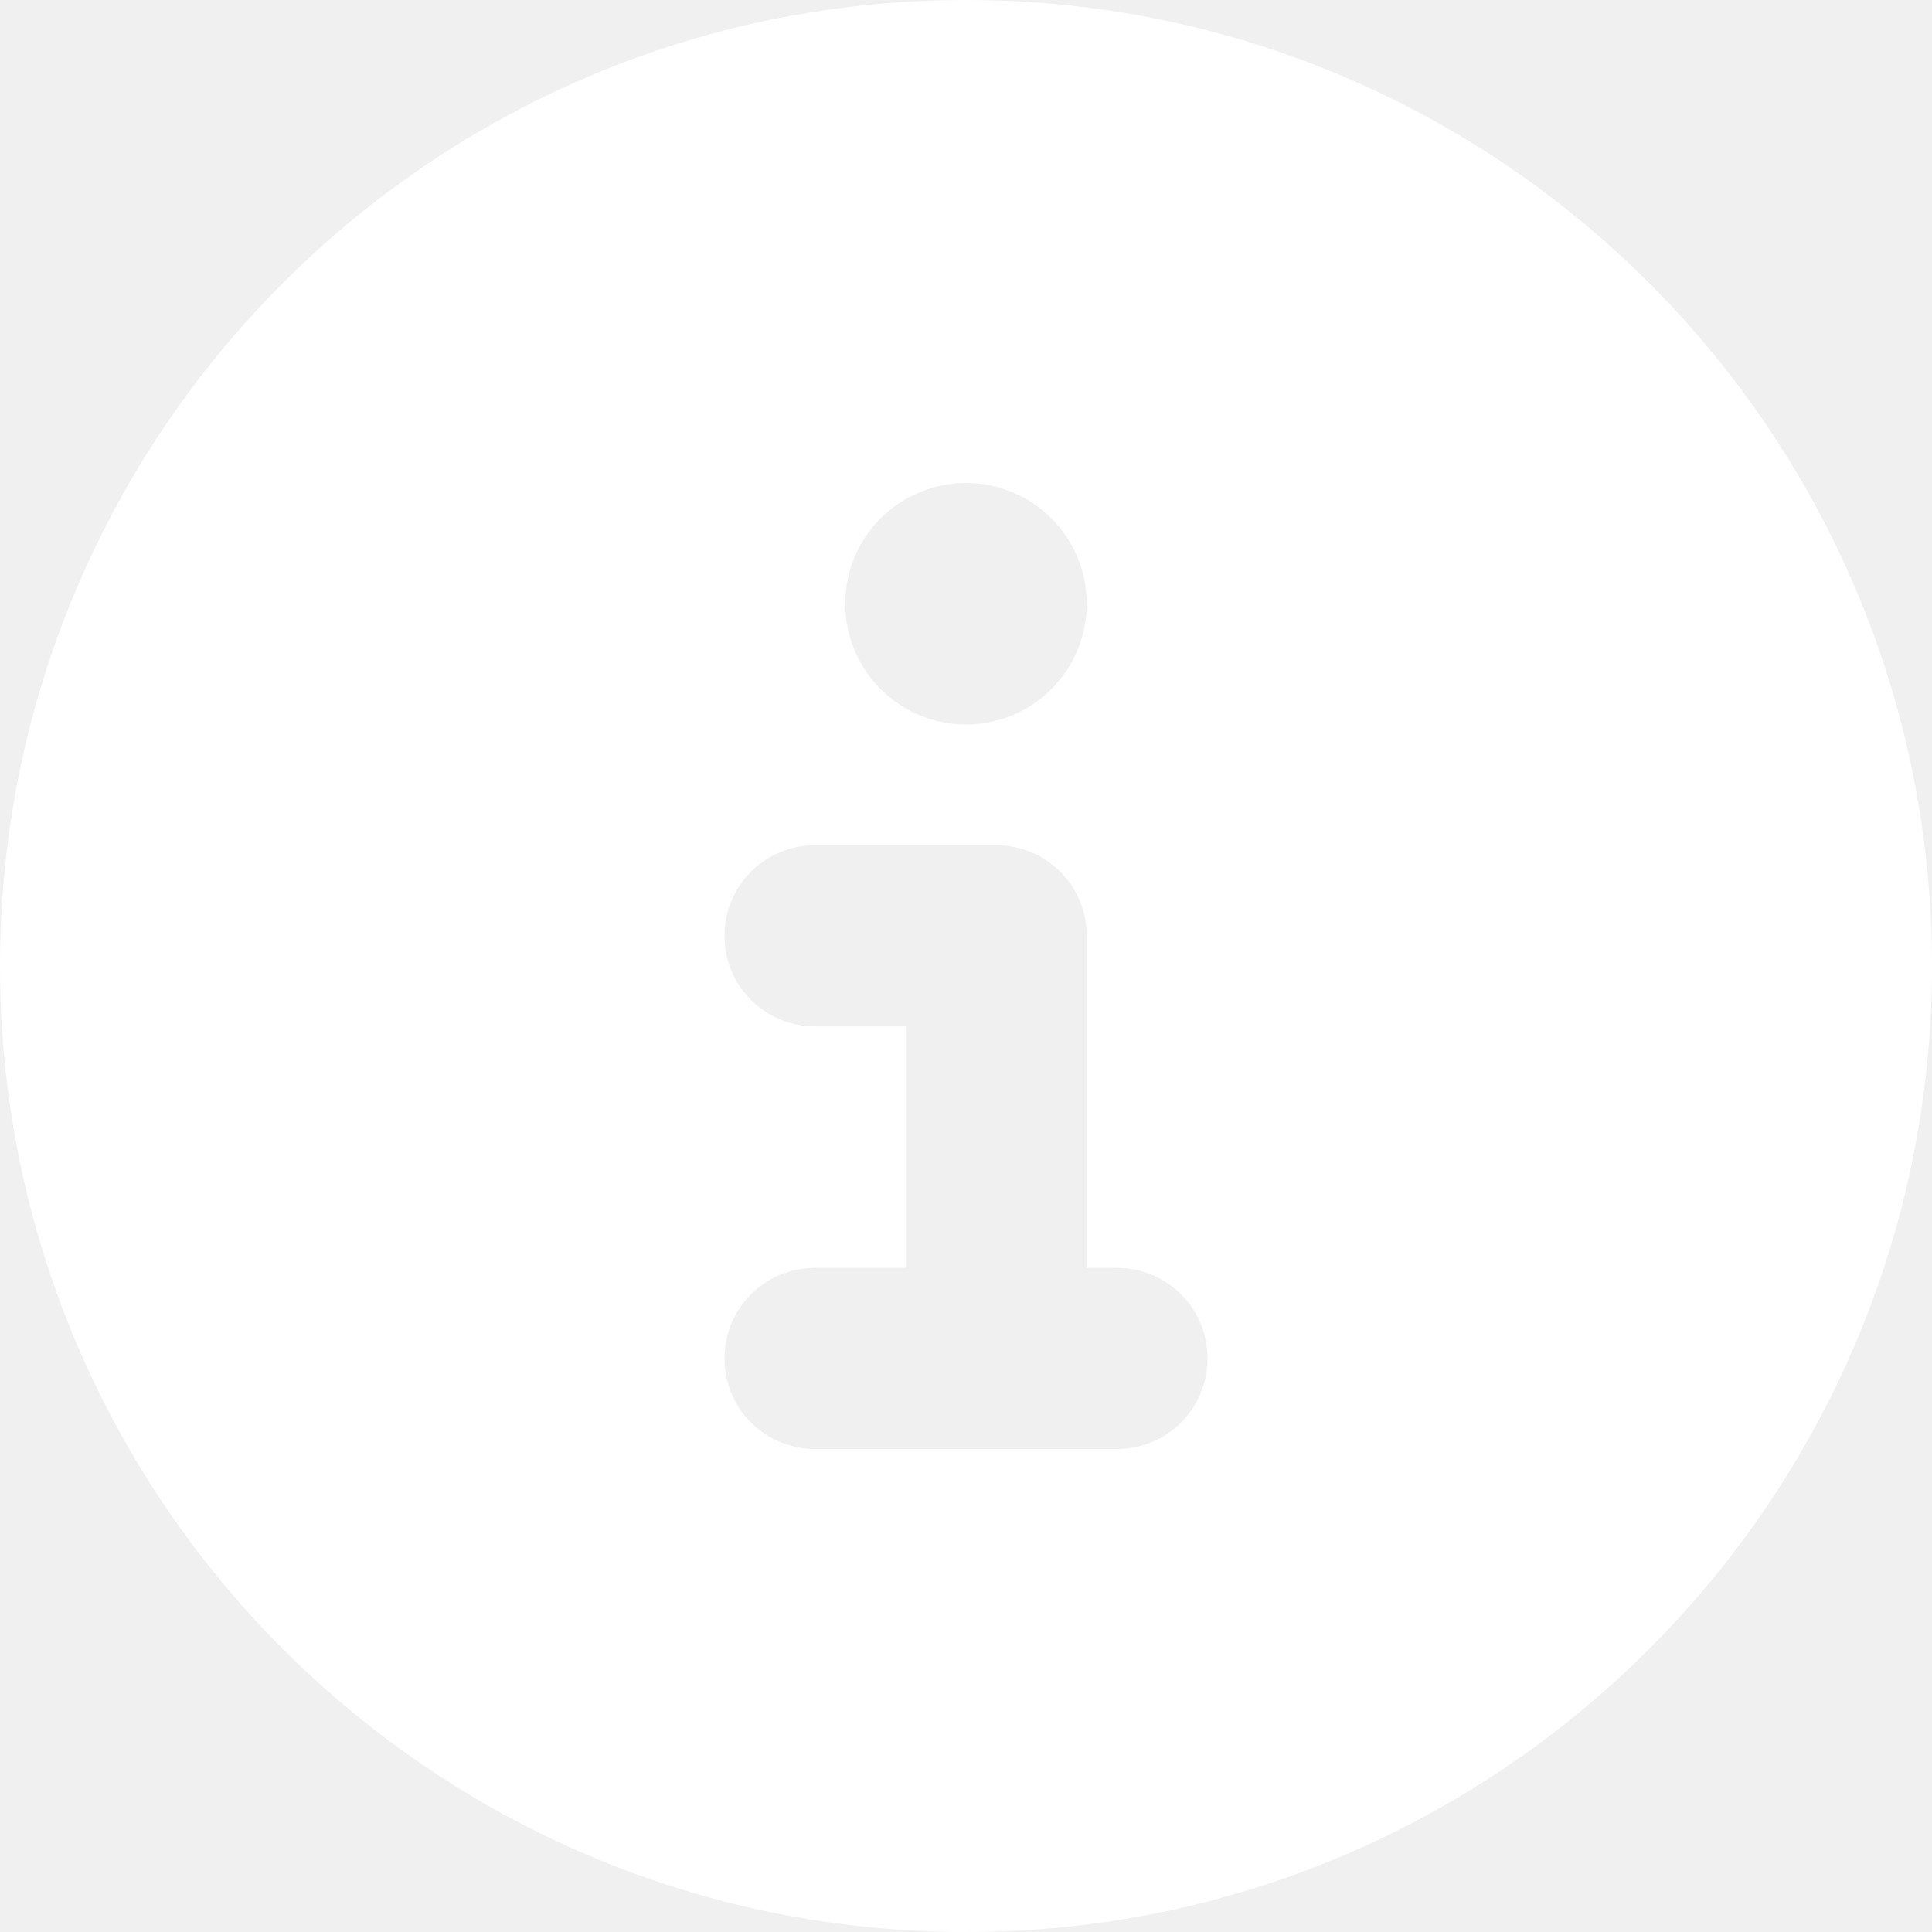
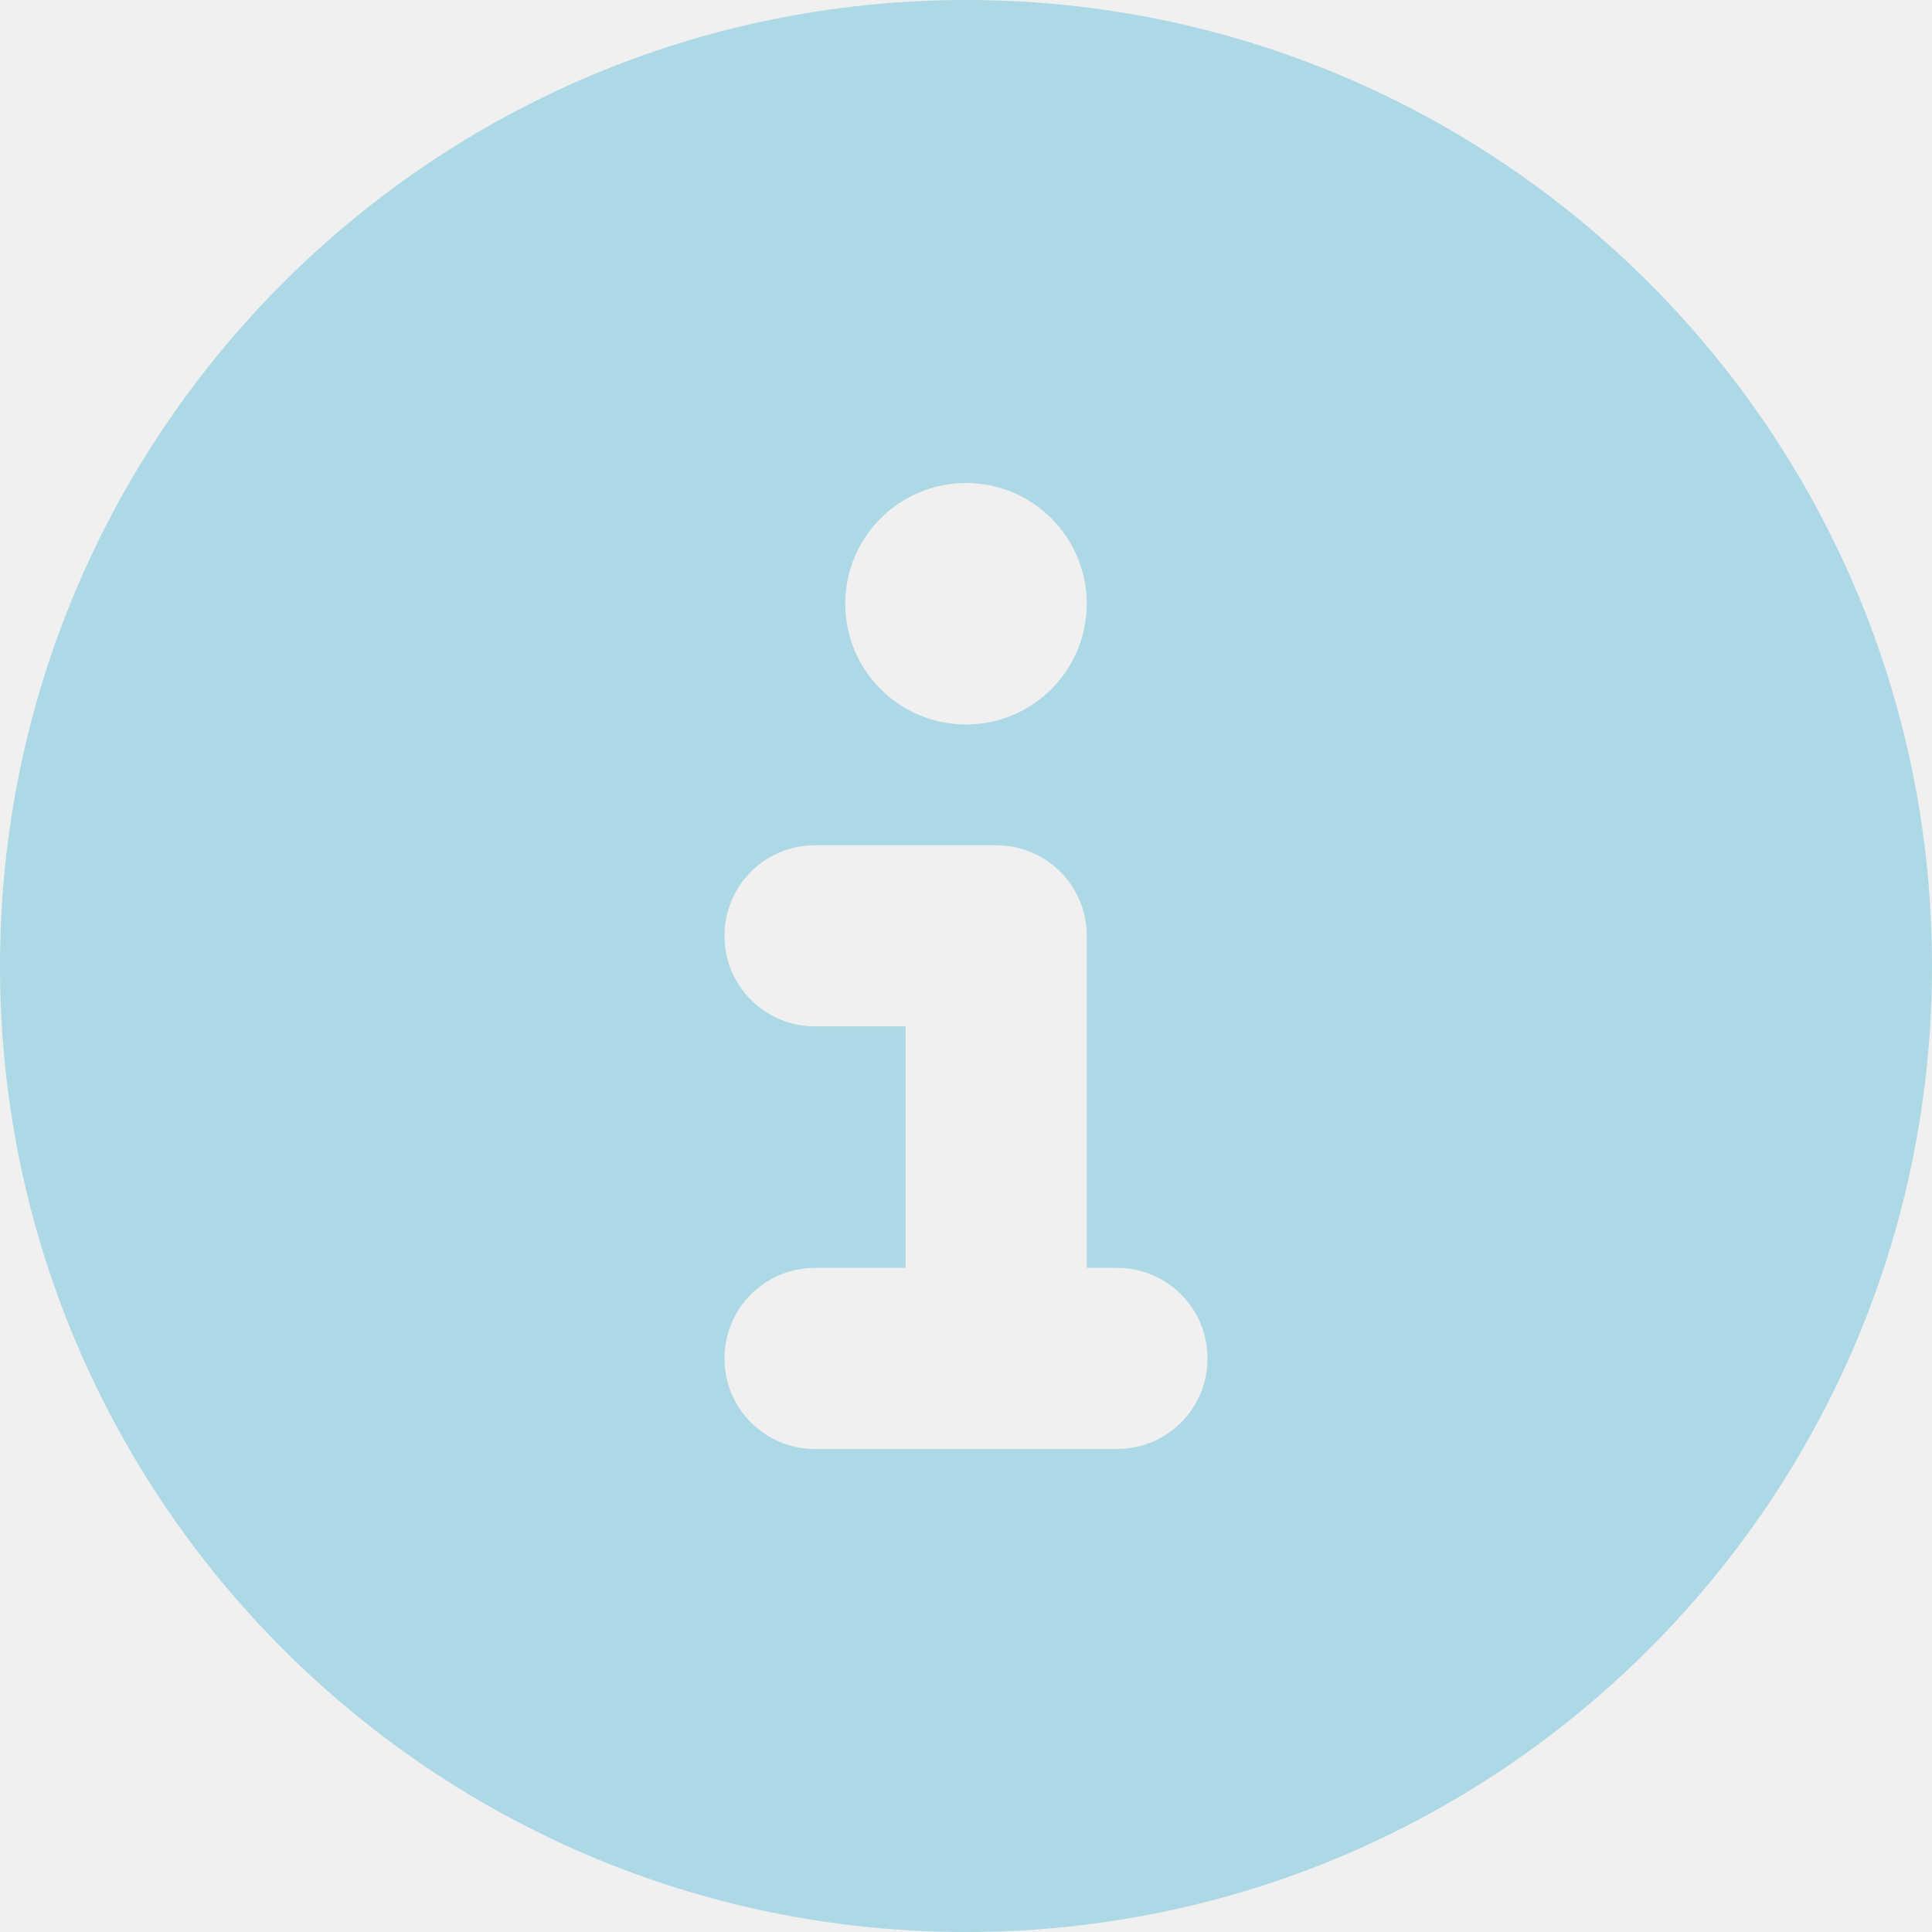
<svg xmlns="http://www.w3.org/2000/svg" height="25" width="25" viewBox="0 0 512 512">
-   <path fill="#ffffff" d="M256 512A256 256 0 1 0 256 0a256 256 0 1 0 0 512zM216 336h24V272H216c-13.3 0-24-10.7-24-24s10.7-24 24-24h48c13.3 0 24 10.7 24 24v88h8c13.3 0 24 10.7 24 24s-10.7 24-24 24H216c-13.3 0-24-10.7-24-24s10.7-24 24-24zm40-208a32 32 0 1 1 0 64 32 32 0 1 1 0-64z" />
+   <path fill="LightBlue" d="M256 512A256 256 0 1 0 256 0a256 256 0 1 0 0 512zM216 336h24V272H216c-13.3 0-24-10.7-24-24s10.7-24 24-24h48c13.3 0 24 10.7 24 24v88h8c13.3 0 24 10.7 24 24s-10.7 24-24 24H216c-13.3 0-24-10.7-24-24s10.7-24 24-24zm40-208a32 32 0 1 1 0 64 32 32 0 1 1 0-64z" />
</svg>
